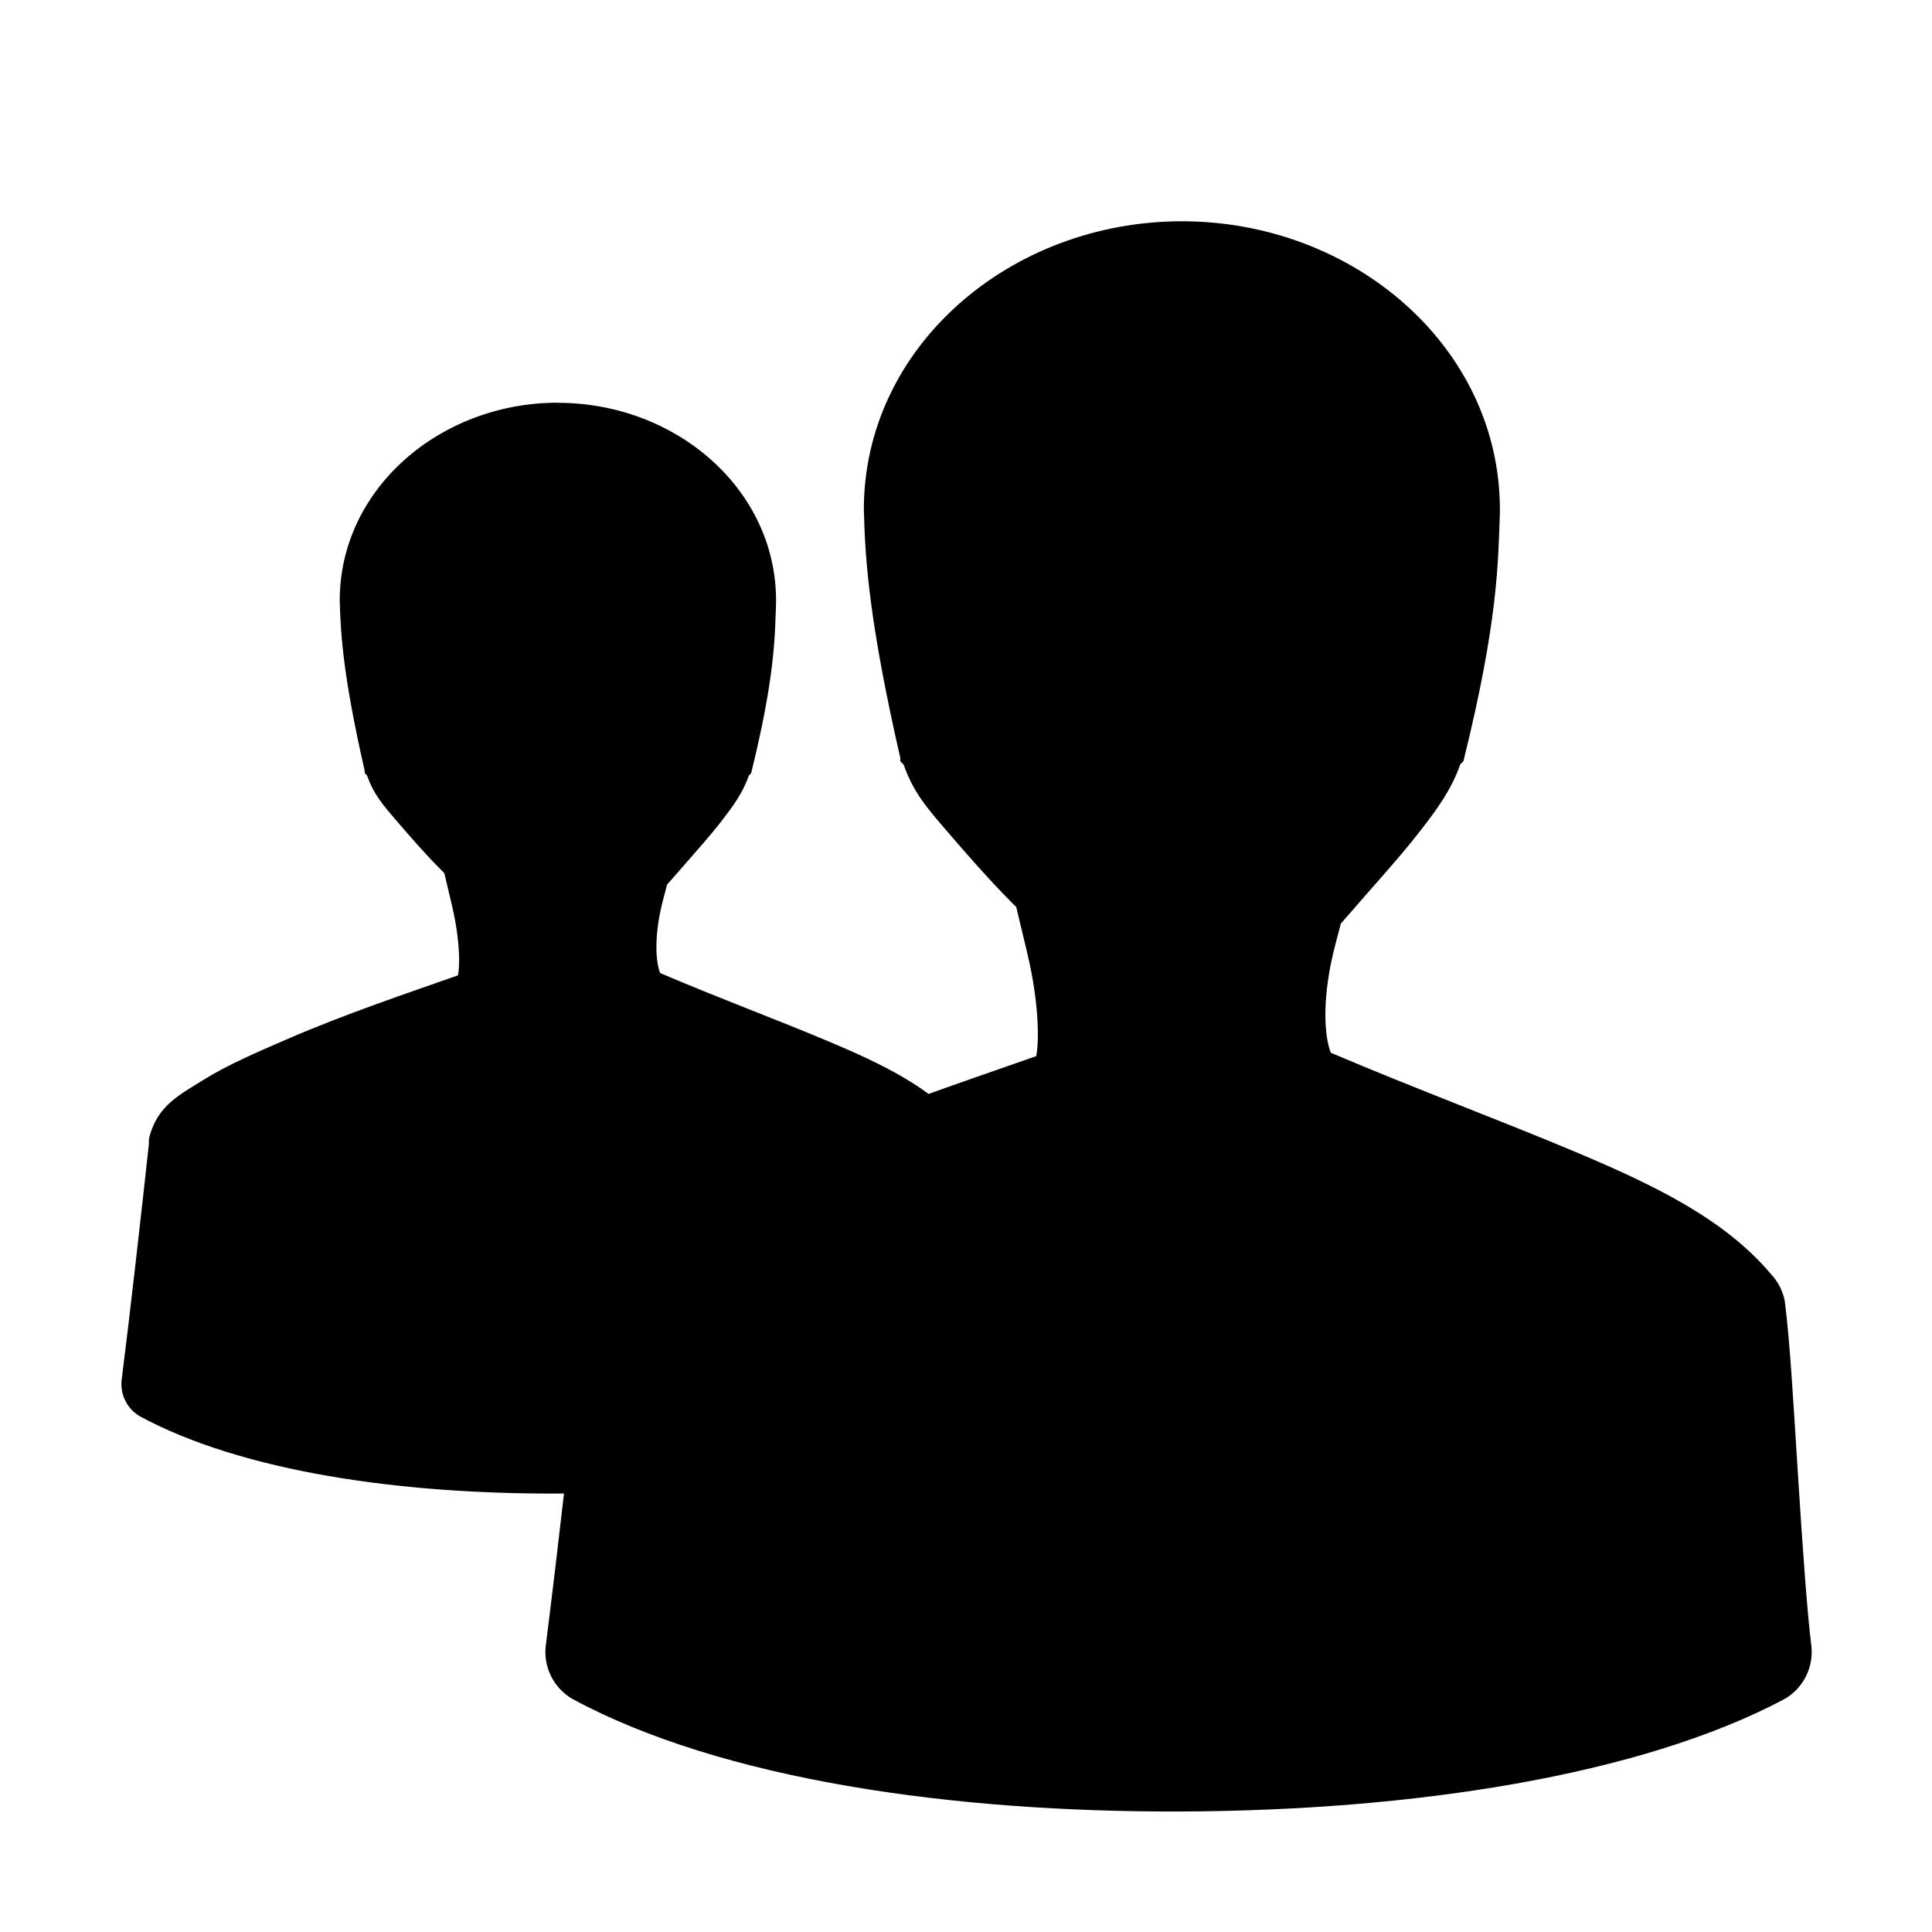
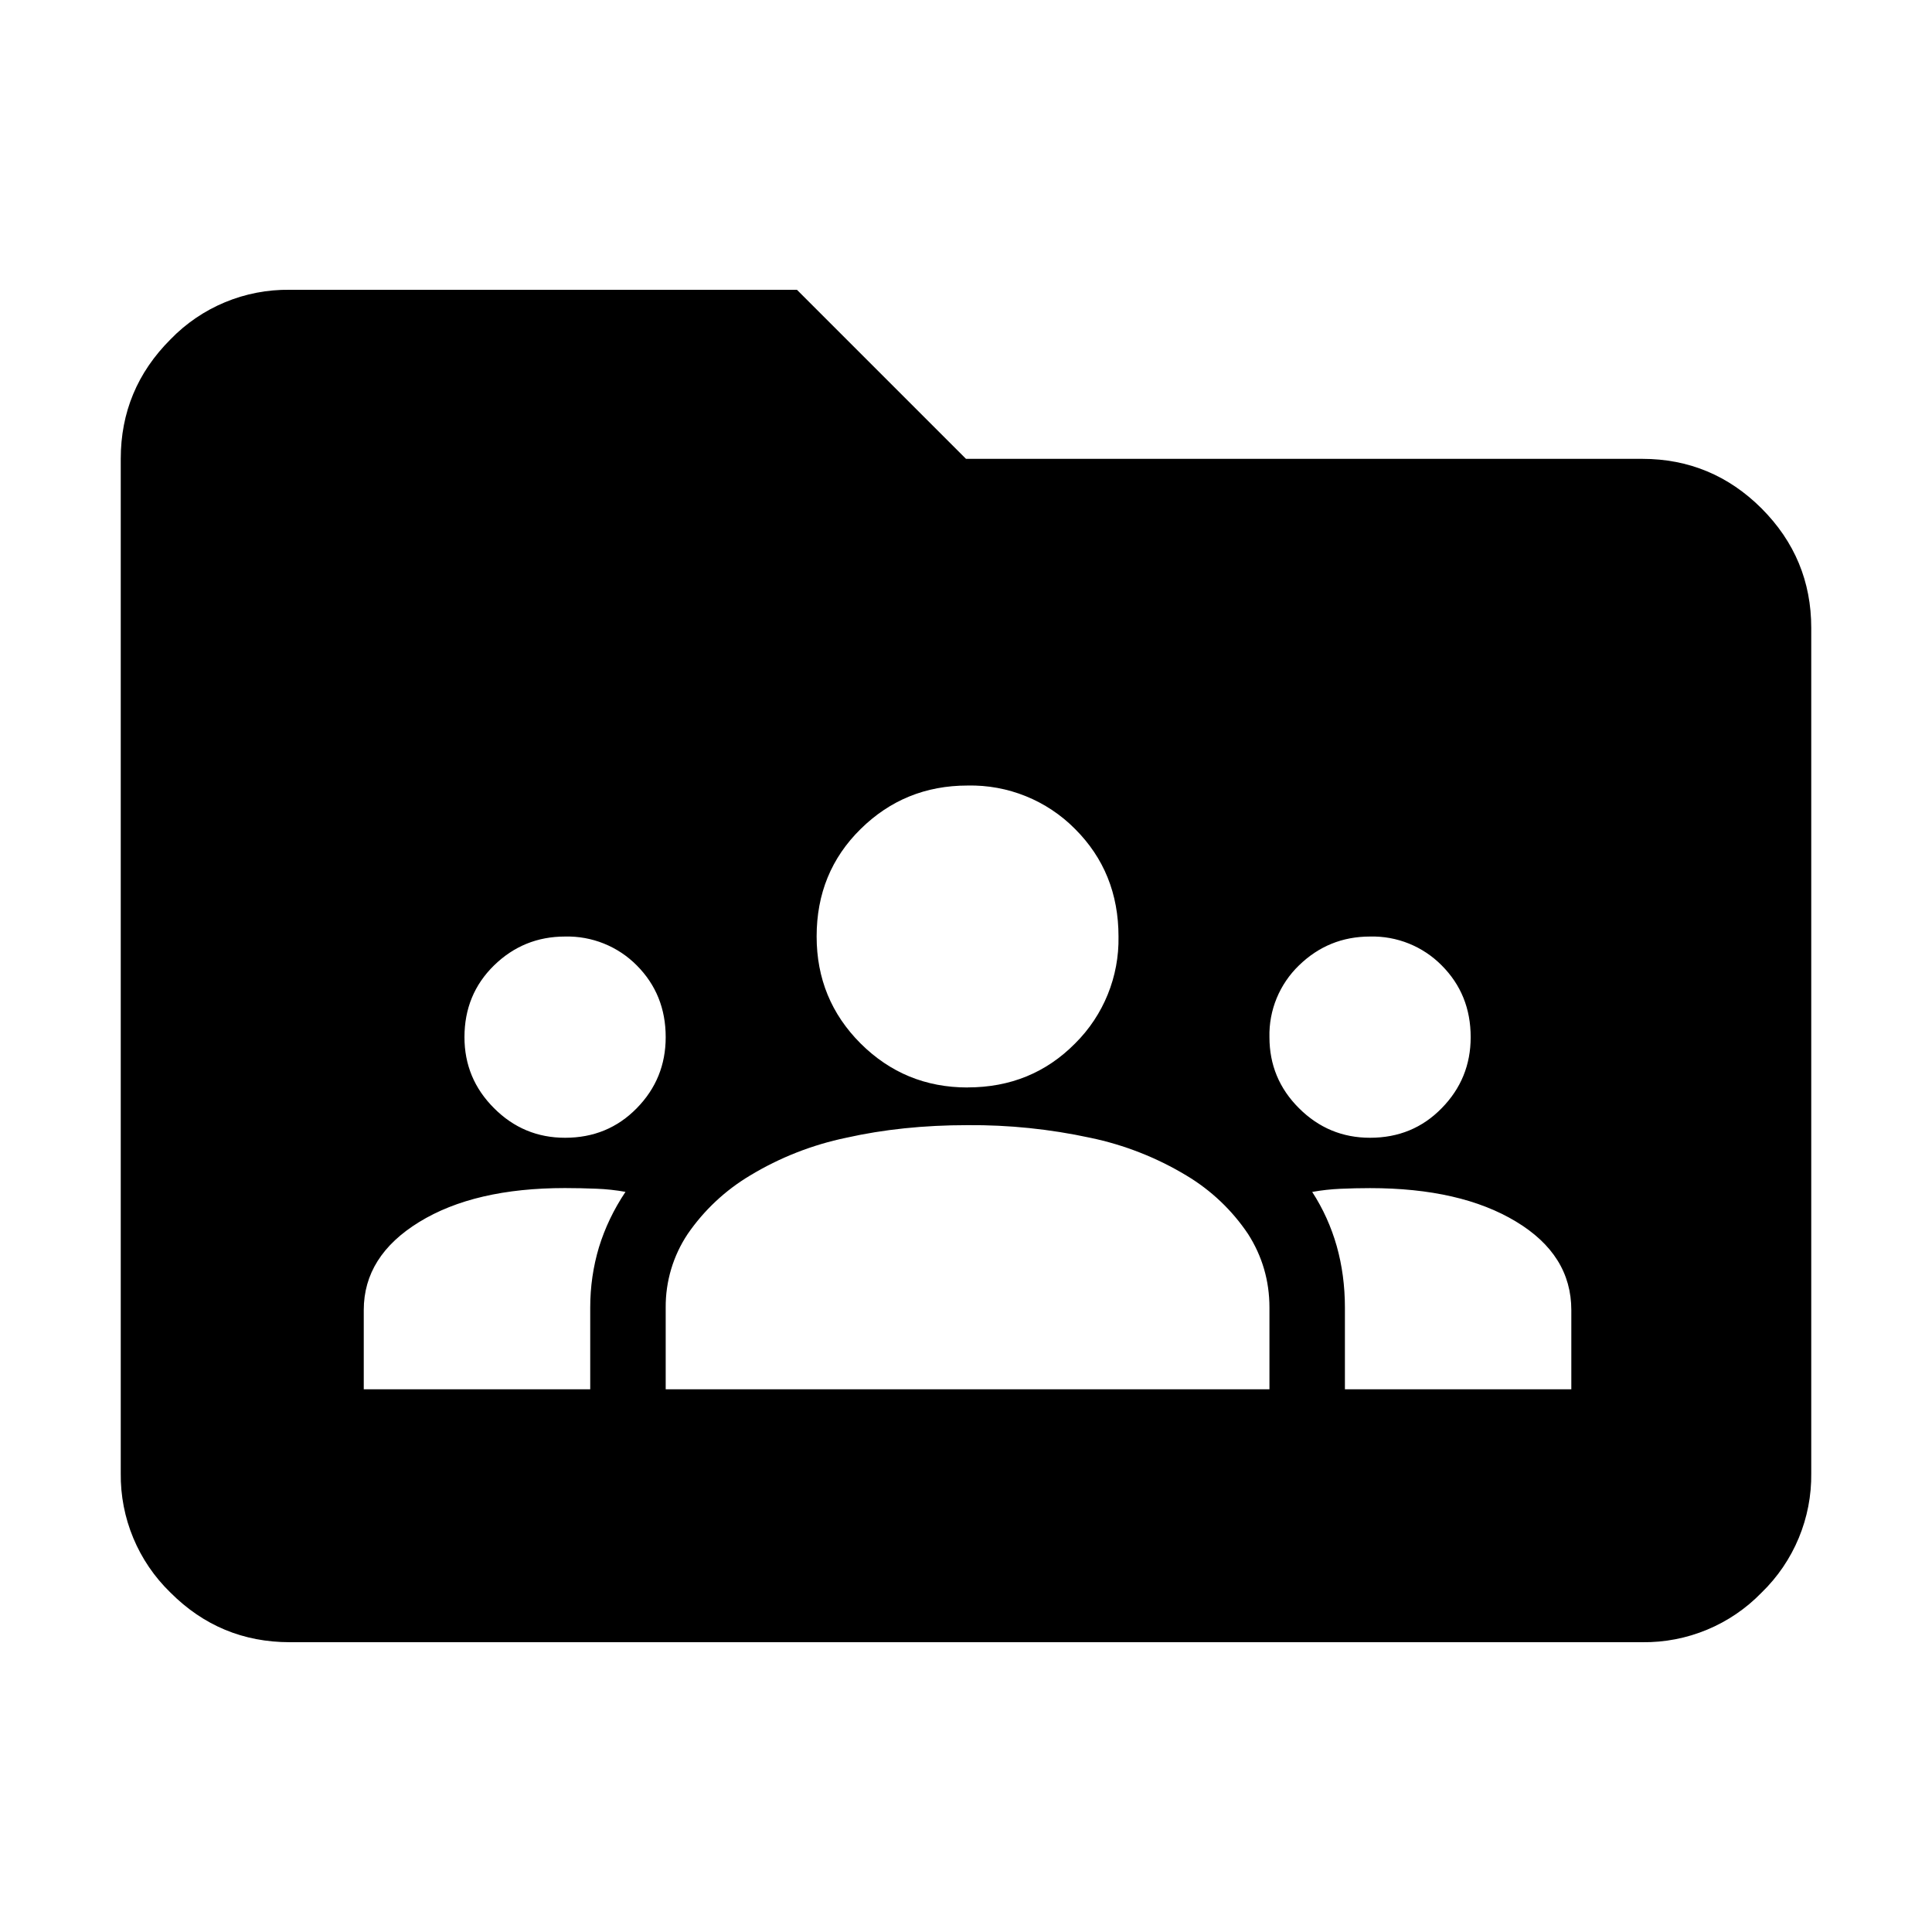
- <svg xmlns="http://www.w3.org/2000/svg" width="32" height="32" viewbox="0 0 32 32">
-   <path d="M9.24 6.67c-1.955 0-3.613 1.43-3.613 3.275.014.583.066 1.302.414 2.823v.037l.038.038c.112.32.275.503.49.753.215.25.47.544.715.79l.075.076c.048.21.107.436.15.64.117.54.105.922.076 1.053-.84.295-1.885.647-2.823 1.054-.526.228-1.002.433-1.392.677-.39.244-.777.43-.903.978a.473.473 0 0 0 0 .076c-.123 1.13-.31 2.793-.452 3.915a.618.618 0 0 0 .3.603c1.704.92 4.32 1.29 6.927 1.28 2.607-.01 5.202-.403 6.85-1.28a.618.618 0 0 0 .3-.603c-.044-.35-.1-1.14-.15-1.92-.05-.778-.09-1.543-.15-1.994a.607.607 0 0 0-.15-.3c-.524-.626-1.306-1.008-2.22-1.393-.836-.352-1.815-.717-2.786-1.13-.055-.12-.11-.473 0-1.016.03-.144.074-.3.113-.45l.263-.3c.216-.248.447-.506.64-.754.192-.25.35-.462.452-.753l.037-.038c.393-1.588.393-2.25.413-2.823v-.037c0-1.845-1.658-3.275-3.613-3.275zm10.336-3.005c-2.85 0-5.268 2.084-5.268 4.774.02.85.096 1.898.604 4.115v.055l.055.055c.162.466.4.733.713 1.097s.687.793 1.043 1.153c.04.042.068.068.11.11.07.306.155.636.22.932.168.788.15 1.346.11 1.537-1.226.43-2.75.942-4.117 1.536-.768.334-1.462.632-2.03.988-.57.356-1.134.625-1.317 1.427a.67.67 0 0 0 0 .11c-.18 1.648-.452 4.07-.66 5.707a.9.9 0 0 0 .44.878c2.48 1.34 6.295 1.88 10.096 1.865s7.584-.586 9.987-1.865a.9.9 0 0 0 .44-.878c-.067-.512-.148-1.665-.22-2.8-.072-1.133-.134-2.25-.22-2.907a.884.884 0 0 0-.22-.44c-.763-.91-1.903-1.468-3.237-2.03-1.217-.513-2.645-1.045-4.06-1.646-.08-.177-.16-.69 0-1.483.042-.212.108-.44.164-.658.133-.15.237-.272.384-.44.315-.36.652-.735.933-1.098.28-.362.51-.673.66-1.097l.053-.055c.574-2.315.574-3.28.604-4.116V8.44c0-2.69-2.418-4.775-5.268-4.775z" style="block-progression:tb;text-indent:0;text-transform:none" />
+ <svg xmlns="http://www.w3.org/2000/svg" viewBox="0 0 32 32" height="32" width="32" xml:space="preserve" style="fill-rule:evenodd;clip-rule:evenodd;stroke-linejoin:round;stroke-miterlimit:2">
+   <path d="M4.8 27.2c-.77 0-1.43-.274-1.977-.822A2.705 2.705 0 0 1 2 24.4V7.6c0-.77.275-1.43.823-1.978A2.695 2.695 0 0 1 4.8 4.8h8.4L16 7.6h11.2c.77 0 1.43.275 1.978.822.547.549.822 1.208.822 1.978v14c.01.743-.287 1.46-.822 1.978a2.703 2.703 0 0 1-1.978.822H4.8Zm4.559-8.355c.473 0 .868-.163 1.188-.49.32-.326.479-.718.479-1.176 0-.473-.16-.868-.479-1.189a1.617 1.617 0 0 0-1.188-.478c-.458 0-.85.16-1.176.478-.327.32-.49.716-.49 1.189 0 .458.163.85.49 1.176.326.327.718.49 1.176.49Zm1.667 4.166h10v-1.354c0-.443-.119-.85-.354-1.218a3.213 3.213 0 0 0-1.02-.968 5.086 5.086 0 0 0-1.595-.626 9.259 9.259 0 0 0-2.032-.209c-.722 0-1.391.07-2.01.209a5.065 5.065 0 0 0-1.593.626c-.41.245-.762.575-1.032.968a2.167 2.167 0 0 0-.364 1.218v1.354Zm11.25 0h3.75V21.7c0-.611-.306-1.1-.918-1.468-.61-.368-1.415-.553-2.416-.553-.167 0-.33.004-.489.011a3.533 3.533 0 0 0-.469.052c.18.277.315.577.406.896.09.32.136.66.136 1.02v1.354Zm-16.25 0h3.75v-1.354c0-.347.049-.68.145-1 .098-.318.244-.625.439-.916a3.45 3.45 0 0 0-.48-.052 12.926 12.926 0 0 0-.521-.011c-1 0-1.805.187-2.417.563-.61.375-.917.86-.917 1.458v1.312Zm10-5c.708 0 1.301-.243 1.781-.728a2.43 2.43 0 0 0 .719-1.771c0-.709-.24-1.302-.719-1.781a2.428 2.428 0 0 0-1.782-.72c-.694 0-1.284.241-1.77.72-.487.479-.729 1.072-.729 1.78 0 .695.242 1.286.728 1.772.487.485 1.077.729 1.771.729Zm6.666.834c.473 0 .868-.163 1.187-.49.32-.326.48-.718.48-1.176 0-.473-.16-.868-.48-1.189a1.611 1.611 0 0 0-1.187-.478c-.458 0-.85.16-1.177.478-.322.311-.5.742-.489 1.189 0 .458.162.85.489 1.176.327.327.72.49 1.177.49Z" />
</svg>
